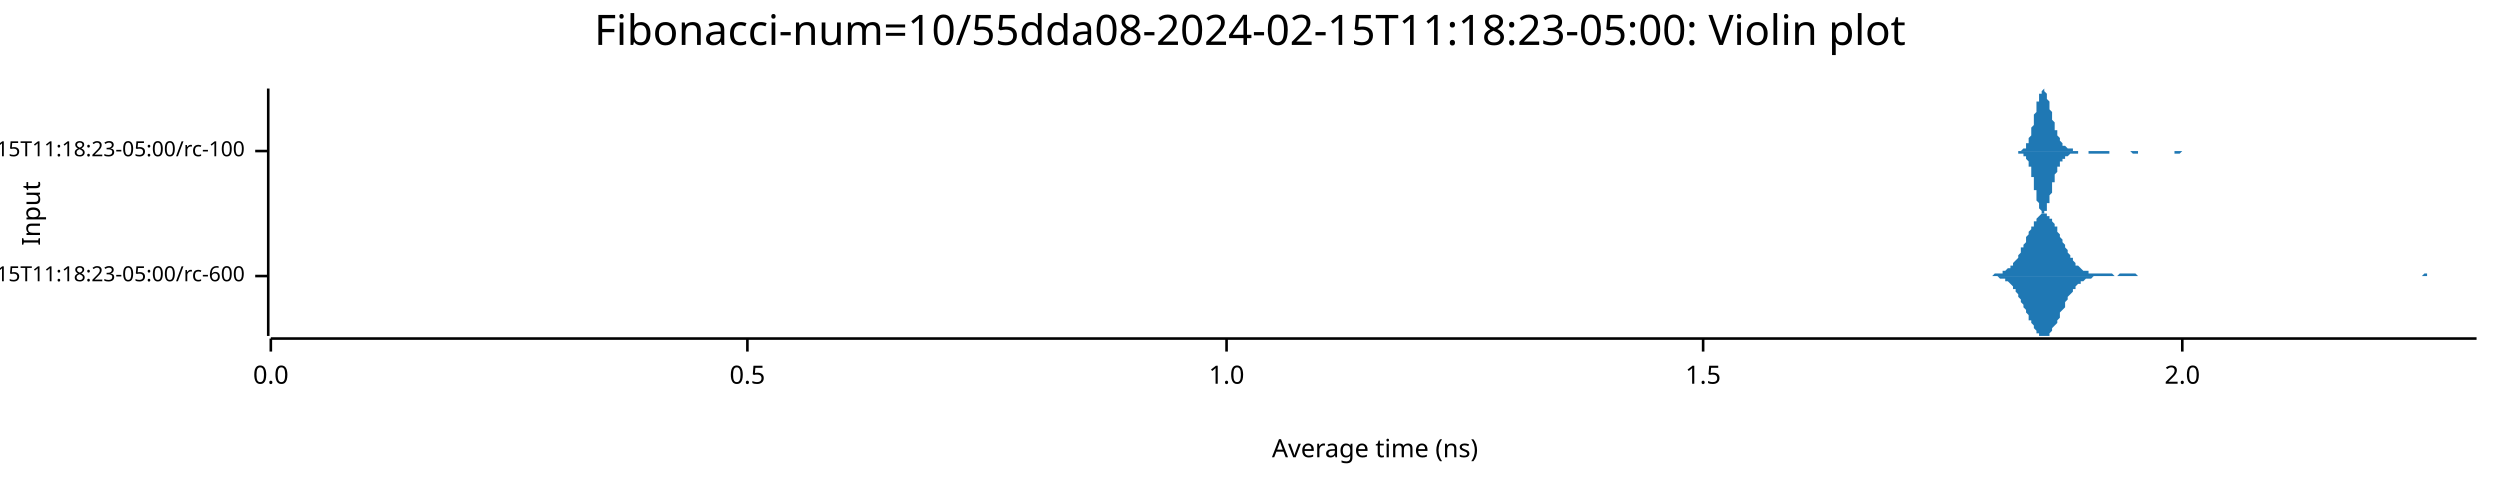
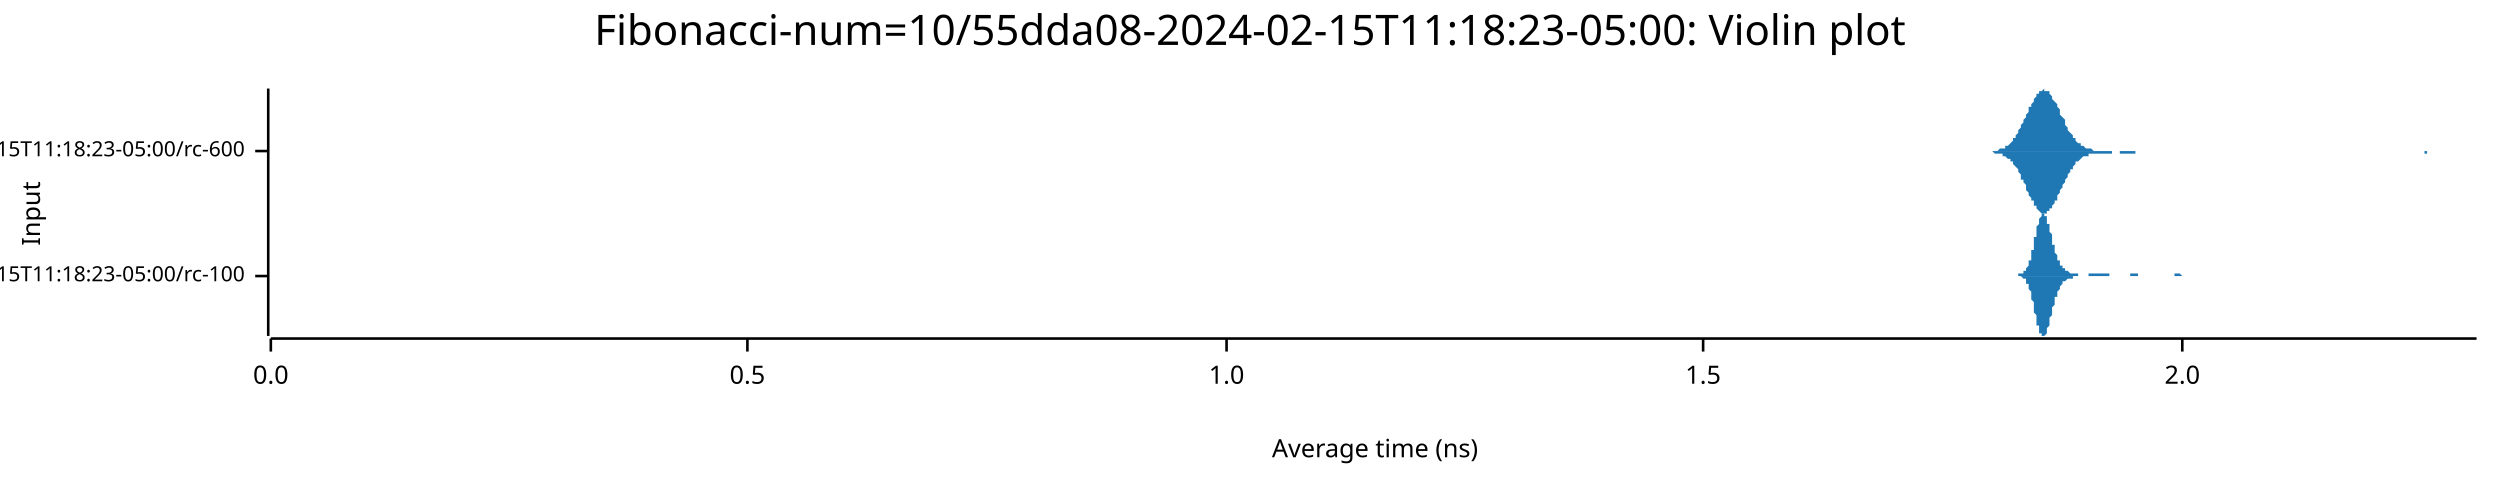
<svg xmlns="http://www.w3.org/2000/svg" width="960" height="186" viewBox="0 0 960 186">
  <text x="480" y="5" dy="0.76em" text-anchor="middle" font-family="sans-serif" font-size="16.129" opacity="1" fill="#000000">
Fibonacci-num=10/55dda08-2024-02-15T11:18:23-05:00: Violin plot
</text>
  <text x="8" y="82" dy="0.76em" text-anchor="middle" font-family="sans-serif" font-size="9.677" opacity="1" fill="#000000" transform="rotate(270, 8, 82)">
Input
</text>
  <text x="528" y="178" dy="-0.5ex" text-anchor="middle" font-family="sans-serif" font-size="9.677" opacity="1" fill="#000000">
Average time (ns)
</text>
  <polyline fill="none" opacity="1" stroke="#000000" stroke-width="1" points="103,34 103,129 " />
  <text x="94" y="106" dy="0.5ex" text-anchor="end" font-family="sans-serif" font-size="8.065" opacity="1" fill="#000000">
- Fibonacci-num=10/55dda08-2024-02-15T11:18:23-05:00/rc-600
+ Fibonacci-num=10/55dda08-2024-02-15T11:18:23-05:00/rc-100
</text>
  <polyline fill="none" opacity="1" stroke="#000000" stroke-width="1" points="98,106 103,106 " />
  <text x="94" y="58" dy="0.5ex" text-anchor="end" font-family="sans-serif" font-size="8.065" opacity="1" fill="#000000">
- Fibonacci-num=10/55dda08-2024-02-15T11:18:23-05:00/rc-100
+ Fibonacci-num=10/55dda08-2024-02-15T11:18:23-05:00/rc-600
</text>
  <polyline fill="none" opacity="1" stroke="#000000" stroke-width="1" points="98,58 103,58 " />
  <polyline fill="none" opacity="1" stroke="#000000" stroke-width="1" points="104,130 951,130 " />
  <text x="104" y="140" dy="0.76em" text-anchor="middle" font-family="sans-serif" font-size="9.677" opacity="1" fill="#000000">
0.0
</text>
  <polyline fill="none" opacity="1" stroke="#000000" stroke-width="1" points="104,130 104,135 " />
  <text x="287" y="140" dy="0.76em" text-anchor="middle" font-family="sans-serif" font-size="9.677" opacity="1" fill="#000000">
0.5
</text>
  <polyline fill="none" opacity="1" stroke="#000000" stroke-width="1" points="287,130 287,135 " />
  <text x="471" y="140" dy="0.76em" text-anchor="middle" font-family="sans-serif" font-size="9.677" opacity="1" fill="#000000">
1.0
</text>
  <polyline fill="none" opacity="1" stroke="#000000" stroke-width="1" points="471,130 471,135 " />
  <text x="654" y="140" dy="0.76em" text-anchor="middle" font-family="sans-serif" font-size="9.677" opacity="1" fill="#000000">
1.5
</text>
  <polyline fill="none" opacity="1" stroke="#000000" stroke-width="1" points="654,130 654,135 " />
  <text x="838" y="140" dy="0.76em" text-anchor="middle" font-family="sans-serif" font-size="9.677" opacity="1" fill="#000000">
2.0
</text>
  <polyline fill="none" opacity="1" stroke="#000000" stroke-width="1" points="838,130 838,135 " />
-   <polygon opacity="1" fill="#1F78B4" points="763,106 764,106 764,106 764,106 765,106 765,106 766,105 766,105 766,105 767,105 767,105 767,105 768,105 768,105 769,105 769,105 769,104 770,104 770,104 770,104 771,103 771,103 772,103 772,102 772,102 773,102 773,101 773,101 774,100 774,100 775,99 775,98 775,98 776,97 776,96 776,95 777,95 777,94 778,93 778,92 778,91 779,90 779,90 779,89 780,88 780,87 781,87 781,86 781,85 782,85 782,84 782,84 783,83 783,83 784,82 784,82 784,82 785,82 785,82 785,82 786,82 786,83 787,83 787,83 787,84 788,84 788,85 788,85 789,86 789,87 790,87 790,88 790,89 791,90 791,91 791,91 792,92 792,93 793,94 793,95 793,95 794,96 794,97 794,97 795,98 795,99 796,99 796,100 796,100 797,101 797,101 797,102 798,102 798,102 799,103 799,103 799,103 800,104 800,104 800,104 801,104 801,104 802,104 802,105 802,105 803,105 803,105 803,105 804,105 804,105 805,105 805,105 805,105 806,105 806,105 806,105 807,105 807,105 808,105 808,105 808,105 809,105 809,105 809,105 810,105 810,105 811,105 811,105 811,105 812,106 812,106 812,106 813,106 813,106 814,105 814,105 814,105 815,105 815,105 815,105 816,105 816,105 817,105 817,105 817,105 818,105 818,105 818,105 819,105 819,105 820,105 820,105 820,105 821,106 821,106 821,106 822,106 822,106 823,106 823,106 823,106 824,106 824,106 824,106 825,106 825,106 826,106 826,106 826,106 827,106 827,106 827,106 828,106 828,106 829,106 829,106 829,106 830,106 830,106 830,106 831,106 831,106 832,106 832,106 832,106 833,106 833,106 833,106 834,106 834,106 835,106 835,106 835,106 836,106 836,106 836,106 837,106 837,106 838,106 838,106 838,106 839,106 839,106 839,106 840,106 840,106 841,106 841,106 841,106 842,106 842,106 842,106 843,106 843,106 844,106 844,106 844,106 845,106 845,106 845,106 846,106 846,106 847,106 847,106 847,106 848,106 848,106 848,106 849,106 849,106 850,106 850,106 850,106 851,106 851,106 851,106 852,106 852,106 853,106 853,106 853,106 854,106 854,106 854,106 855,106 855,106 856,106 856,106 856,106 857,106 857,106 857,106 858,106 858,106 859,106 859,106 859,106 860,106 860,106 860,106 861,106 861,106 862,106 862,106 862,106 863,106 863,106 863,106 864,106 864,106 865,106 865,106 865,106 866,106 866,106 866,106 867,106 867,106 868,106 868,106 868,106 869,106 869,106 869,106 870,106 870,106 871,106 871,106 871,106 872,106 872,106 872,106 873,106 873,106 874,106 874,106 874,106 875,106 875,106 875,106 876,106 876,106 877,106 877,106 877,106 878,106 878,106 878,106 879,106 879,106 880,106 880,106 880,106 881,106 881,106 881,106 882,106 882,106 883,106 883,106 883,106 884,106 884,106 884,106 885,106 885,106 886,106 886,106 886,106 887,106 887,106 887,106 888,106 888,106 889,106 889,106 889,106 890,106 890,106 890,106 891,106 891,106 892,106 892,106 892,106 893,106 893,106 893,106 894,106 894,106 895,106 895,106 895,106 896,106 896,106 896,106 897,106 897,106 898,106 898,106 898,106 899,106 899,106 899,106 900,106 900,106 901,106 901,106 901,106 902,106 902,106 902,106 903,106 903,106 904,106 904,106 904,106 905,106 905,106 905,106 906,106 906,106 907,106 907,106 907,106 908,106 908,106 908,106 909,106 909,106 910,106 910,106 910,106 911,106 911,106 911,106 912,106 912,106 913,106 913,106 913,106 914,106 914,106 914,106 915,106 915,106 916,106 916,106 916,106 917,106 917,106 917,106 918,106 918,106 919,106 919,106 919,106 920,106 920,106 920,106 921,106 921,106 922,106 922,106 922,106 923,106 923,106 923,106 924,106 924,106 925,106 925,106 925,106 926,106 926,106 926,106 927,106 927,106 928,106 928,106 928,106 929,106 929,106 929,106 930,106 930,106 931,105 931,105 931,105 932,105 932,105 932,106 933,106 933,106 934,106 934,106 934,106 935,106 935,106 935,106 936,106 936,106 937,106 937,106 937,106 938,106 938,106 938,106 939,106 939,106 940,106 940,106 940,106 941,106 941,106 941,106 942,106 942,106 943,106 943,106 943,106 944,106 944,106 944,106 945,106 945,106 946,106 946,106 946,106 947,106 947,106 948,106 948,106 948,106 949,106 949,106 949,106 950,106 950,106 951,106 951,106 763,106 " />
-   <polygon opacity="1" fill="#1F78B4" points="763,106 764,106 764,106 764,106 765,106 765,106 766,106 766,106 766,106 767,106 767,106 767,106 768,107 768,107 769,107 769,107 769,107 770,107 770,108 770,108 771,108 771,108 772,109 772,109 772,109 773,110 773,110 773,111 774,111 774,112 775,113 775,113 775,114 776,115 776,115 776,116 777,117 777,118 778,119 778,119 778,120 779,121 779,122 779,123 780,123 780,124 781,125 781,126 781,126 782,127 782,127 782,128 783,128 783,129 784,129 784,129 784,129 785,129 785,129 785,129 786,129 786,129 787,129 787,128 787,128 788,127 788,127 788,126 789,125 789,125 790,124 790,123 790,123 791,122 791,121 791,120 792,119 792,119 793,118 793,117 793,116 794,115 794,115 794,114 795,113 795,113 796,112 796,112 796,111 797,111 797,110 797,110 798,109 798,109 799,109 799,109 799,108 800,108 800,108 800,108 801,107 801,107 802,107 802,107 802,107 803,107 803,107 803,107 804,106 804,106 805,106 805,106 805,106 806,106 806,106 806,106 807,106 807,106 808,106 808,106 808,106 809,106 809,106 809,106 810,106 810,106 811,106 811,106 811,106 812,106 812,106 812,106 813,106 813,106 814,106 814,106 814,106 815,106 815,106 815,106 816,106 816,106 817,106 817,106 817,106 818,106 818,106 818,106 819,106 819,106 820,106 820,106 820,106 821,106 821,106 821,106 822,106 822,106 823,106 823,106 823,106 824,106 824,106 824,106 825,106 825,106 826,106 826,106 826,106 827,106 827,106 827,106 828,106 828,106 829,106 829,106 829,106 830,106 830,106 830,106 831,106 831,106 832,106 832,106 832,106 833,106 833,106 833,106 834,106 834,106 835,106 835,106 835,106 836,106 836,106 836,106 837,106 837,106 838,106 838,106 838,106 839,106 839,106 839,106 840,106 840,106 841,106 841,106 841,106 842,106 842,106 842,106 843,106 843,106 844,106 844,106 844,106 845,106 845,106 845,106 846,106 846,106 847,106 847,106 847,106 848,106 848,106 848,106 849,106 849,106 850,106 850,106 850,106 851,106 851,106 851,106 852,106 852,106 853,106 853,106 853,106 854,106 854,106 854,106 855,106 855,106 856,106 856,106 856,106 857,106 857,106 857,106 858,106 858,106 859,106 859,106 859,106 860,106 860,106 860,106 861,106 861,106 862,106 862,106 862,106 863,106 863,106 863,106 864,106 864,106 865,106 865,106 865,106 866,106 866,106 866,106 867,106 867,106 868,106 868,106 868,106 869,106 869,106 869,106 870,106 870,106 871,106 871,106 871,106 872,106 872,106 872,106 873,106 873,106 874,106 874,106 874,106 875,106 875,106 875,106 876,106 876,106 877,106 877,106 877,106 878,106 878,106 878,106 879,106 879,106 880,106 880,106 880,106 881,106 881,106 881,106 882,106 882,106 883,106 883,106 883,106 884,106 884,106 884,106 885,106 885,106 886,106 886,106 886,106 887,106 887,106 887,106 888,106 888,106 889,106 889,106 889,106 890,106 890,106 890,106 891,106 891,106 892,106 892,106 892,106 893,106 893,106 893,106 894,106 894,106 895,106 895,106 895,106 896,106 896,106 896,106 897,106 897,106 898,106 898,106 898,106 899,106 899,106 899,106 900,106 900,106 901,106 901,106 901,106 902,106 902,106 902,106 903,106 903,106 904,106 904,106 904,106 905,106 905,106 905,106 906,106 906,106 907,106 907,106 907,106 908,106 908,106 908,106 909,106 909,106 910,106 910,106 910,106 911,106 911,106 911,106 912,106 912,106 913,106 913,106 913,106 914,106 914,106 914,106 915,106 915,106 916,106 916,106 916,106 917,106 917,106 917,106 918,106 918,106 919,106 919,106 919,106 920,106 920,106 920,106 921,106 921,106 922,106 922,106 922,106 923,106 923,106 923,106 924,106 924,106 925,106 925,106 925,106 926,106 926,106 926,106 927,106 927,106 928,106 928,106 928,106 929,106 929,106 929,106 930,106 930,106 931,106 931,106 931,106 932,106 932,106 932,106 933,106 933,106 934,106 934,106 934,106 935,106 935,106 935,106 936,106 936,106 937,106 937,106 937,106 938,106 938,106 938,106 939,106 939,106 940,106 940,106 940,106 941,106 941,106 941,106 942,106 942,106 943,106 943,106 943,106 944,106 944,106 944,106 945,106 945,106 946,106 946,106 946,106 947,106 947,106 948,106 948,106 948,106 949,106 949,106 949,106 950,106 950,106 951,106 951,106 763,106 " />
-   <polygon opacity="1" fill="#1F78B4" points="774,58 775,58 775,58 775,58 775,58 775,58 775,58 775,58 776,58 776,58 776,58 776,58 776,58 776,58 776,58 777,57 777,57 777,57 777,57 777,57 777,57 777,57 778,57 778,56 778,56 778,56 778,56 778,55 778,55 779,55 779,55 779,54 779,54 779,53 779,53 779,53 780,52 780,52 780,51 780,51 780,50 780,50 780,49 781,48 781,48 781,47 781,46 781,46 781,45 781,45 781,44 782,43 782,43 782,42 782,41 782,41 782,40 782,39 783,39 783,38 783,38 783,37 783,37 783,36 783,36 784,36 784,35 784,35 784,35 784,35 784,35 784,35 785,34 785,35 785,35 785,35 785,35 785,35 785,35 786,36 786,36 786,36 786,37 786,37 786,38 786,38 787,39 787,39 787,40 787,40 787,41 787,41 787,42 788,43 788,43 788,44 788,44 788,45 788,45 788,46 789,47 789,47 789,48 789,48 789,49 789,49 789,50 790,50 790,51 790,51 790,51 790,52 790,52 790,52 791,53 791,53 791,53 791,54 791,54 791,54 791,54 792,55 792,55 792,55 792,55 792,55 792,55 792,56 793,56 793,56 793,56 793,56 793,56 793,56 793,56 794,57 794,57 794,57 794,57 794,57 794,57 794,57 795,57 795,57 795,57 795,57 795,57 795,57 795,57 796,57 796,57 796,57 796,58 796,58 796,58 796,58 797,58 797,58 797,58 797,58 797,58 797,58 797,58 798,58 798,58 798,58 798,58 798,58 798,58 798,58 798,58 799,58 799,58 799,58 799,58 799,58 799,58 799,58 800,58 800,58 800,58 800,58 800,58 800,58 800,58 801,58 801,58 801,58 801,58 801,58 801,58 801,58 802,58 802,58 802,58 802,58 802,58 802,58 802,58 803,58 803,58 803,58 803,58 803,58 803,58 803,58 804,58 804,58 804,58 804,58 804,58 804,58 804,58 805,58 805,58 805,58 805,58 805,58 805,58 805,58 806,58 806,58 806,58 806,58 806,58 806,58 806,58 807,58 807,58 807,58 807,58 807,58 807,58 807,58 808,58 808,58 808,58 808,58 808,58 808,58 808,58 809,58 809,58 809,58 809,58 809,58 809,58 809,58 810,58 810,58 810,58 810,58 810,58 810,58 810,58 811,58 811,58 811,58 811,58 811,58 811,58 811,58 812,58 812,58 812,58 812,58 812,58 812,58 812,58 813,58 813,58 813,58 813,58 813,58 813,58 813,58 814,58 814,58 814,58 814,58 814,58 814,58 814,58 815,58 815,58 815,58 815,58 815,58 815,58 815,58 815,58 816,58 816,58 816,58 816,58 816,58 816,58 816,58 817,58 817,58 817,58 817,58 817,58 817,58 817,58 818,58 818,58 818,58 818,58 818,58 818,58 818,58 819,58 819,58 819,58 819,58 819,58 819,58 819,58 820,58 820,58 820,58 820,58 820,58 820,58 820,58 821,58 821,58 821,58 821,58 821,58 821,58 821,58 822,58 822,58 822,58 822,58 822,58 822,58 822,58 823,58 823,58 823,58 823,58 823,58 823,58 823,58 824,58 824,58 824,58 824,58 824,58 824,58 824,58 825,58 825,58 825,58 825,58 825,58 825,58 825,58 826,58 826,58 826,58 826,58 826,58 826,58 826,58 827,58 827,58 827,58 827,58 827,58 827,58 827,58 828,58 828,58 828,58 828,58 828,58 828,58 828,58 829,58 829,58 829,58 829,58 829,58 829,58 829,58 830,58 830,58 830,58 830,58 830,58 830,58 830,58 831,58 831,58 831,58 831,58 831,58 831,58 831,58 832,58 832,58 832,58 832,58 832,58 832,58 832,58 832,58 833,58 833,58 833,58 833,58 833,58 833,58 833,58 834,58 834,58 834,58 834,58 834,58 834,58 834,58 835,58 835,58 835,58 835,58 835,58 835,58 835,58 836,58 836,58 836,58 836,58 836,58 836,58 836,58 837,58 837,58 837,58 837,58 837,58 837,58 837,58 838,58 838,58 838,58 838,58 838,58 838,58 838,58 839,58 839,58 839,58 839,58 839,58 839,58 839,58 840,58 840,58 840,58 840,58 840,58 840,58 840,58 841,58 841,58 841,58 841,58 841,58 841,58 841,58 842,58 842,58 842,58 842,58 842,58 842,58 842,58 843,58 843,58 843,58 843,58 843,58 843,58 843,58 844,58 844,58 844,58 844,58 844,58 844,58 844,58 845,58 845,58 845,58 845,58 845,58 845,58 774,58 " />
-   <polygon opacity="1" fill="#1F78B4" points="774,58 775,58 775,58 775,58 775,58 775,58 775,58 775,59 776,59 776,59 776,59 776,59 776,59 776,59 776,59 777,59 777,59 777,59 777,59 777,59 777,60 777,60 778,60 778,60 778,60 778,61 778,61 778,61 778,61 779,62 779,62 779,62 779,63 779,63 779,63 779,64 780,64 780,65 780,65 780,66 780,66 780,67 780,68 781,68 781,69 781,69 781,70 781,71 781,71 781,72 781,73 782,73 782,74 782,75 782,75 782,76 782,76 782,77 783,78 783,78 783,79 783,79 783,80 783,80 783,80 784,81 784,81 784,81 784,82 784,82 784,82 784,82 785,82 785,82 785,82 785,82 785,82 785,81 785,81 786,81 786,81 786,80 786,80 786,79 786,79 786,78 787,78 787,77 787,77 787,76 787,76 787,75 787,75 788,74 788,73 788,73 788,72 788,72 788,71 788,70 789,70 789,69 789,69 789,68 789,68 789,67 789,67 790,66 790,66 790,66 790,65 790,65 790,64 790,64 791,64 791,63 791,63 791,63 791,63 791,62 791,62 792,62 792,62 792,62 792,61 792,61 792,61 792,61 793,61 793,61 793,60 793,60 793,60 793,60 793,60 794,60 794,60 794,60 794,60 794,60 794,60 794,60 795,59 795,59 795,59 795,59 795,59 795,59 795,59 796,59 796,59 796,59 796,59 796,59 796,59 796,59 797,59 797,59 797,59 797,59 797,59 797,59 797,59 798,59 798,59 798,59 798,59 798,59 798,59 798,58 798,58 799,58 799,58 799,58 799,58 799,58 799,58 799,58 800,58 800,58 800,58 800,58 800,58 800,58 800,58 801,58 801,58 801,58 801,58 801,58 801,58 801,58 802,58 802,58 802,58 802,58 802,58 802,58 802,59 803,59 803,59 803,59 803,59 803,59 803,59 803,59 804,59 804,59 804,59 804,59 804,59 804,59 804,59 805,59 805,59 805,59 805,59 805,59 805,59 805,59 806,59 806,59 806,59 806,59 806,59 806,59 806,59 807,59 807,59 807,59 807,59 807,59 807,59 807,59 808,59 808,59 808,59 808,59 808,59 808,59 808,59 809,59 809,59 809,59 809,59 809,59 809,59 809,59 810,59 810,59 810,59 810,59 810,58 810,58 810,58 811,58 811,58 811,58 811,58 811,58 811,58 811,58 812,58 812,58 812,58 812,58 812,58 812,58 812,58 813,58 813,58 813,58 813,58 813,58 813,58 813,58 814,58 814,58 814,58 814,58 814,58 814,58 814,58 815,58 815,58 815,58 815,58 815,58 815,58 815,58 815,58 816,58 816,58 816,58 816,58 816,58 816,58 816,58 817,58 817,58 817,58 817,58 817,58 817,58 817,58 818,58 818,58 818,58 818,58 818,58 818,58 818,58 819,59 819,59 819,59 819,59 819,59 819,59 819,59 820,59 820,59 820,59 820,59 820,59 820,59 820,59 821,59 821,59 821,59 821,59 821,58 821,58 821,58 822,58 822,58 822,58 822,58 822,58 822,58 822,58 823,58 823,58 823,58 823,58 823,58 823,58 823,58 824,58 824,58 824,58 824,58 824,58 824,58 824,58 825,58 825,58 825,58 825,58 825,58 825,58 825,58 826,58 826,58 826,58 826,58 826,58 826,58 826,58 827,58 827,58 827,58 827,58 827,58 827,58 827,58 828,58 828,58 828,58 828,58 828,58 828,58 828,58 829,58 829,58 829,58 829,58 829,58 829,58 829,58 830,58 830,58 830,58 830,58 830,58 830,58 830,58 831,58 831,58 831,58 831,58 831,58 831,58 831,58 832,58 832,58 832,58 832,58 832,58 832,58 832,58 832,58 833,58 833,58 833,58 833,58 833,58 833,58 833,58 834,58 834,58 834,58 834,58 834,58 834,58 834,58 835,58 835,58 835,59 835,59 835,59 835,59 835,59 836,59 836,59 836,59 836,59 836,59 836,59 836,59 837,59 837,59 837,59 837,59 837,59 837,59 837,59 838,58 838,58 838,58 838,58 838,58 838,58 838,58 839,58 839,58 839,58 839,58 839,58 839,58 839,58 840,58 840,58 840,58 840,58 840,58 840,58 840,58 841,58 841,58 841,58 841,58 841,58 841,58 841,58 842,58 842,58 842,58 842,58 842,58 842,58 842,58 843,58 843,58 843,58 843,58 843,58 843,58 843,58 844,58 844,58 844,58 844,58 844,58 844,58 844,58 845,58 845,58 845,58 845,58 845,58 845,58 774,58 " />
+   <polygon opacity="1" fill="#1F78B4" points="774,106 775,106 775,106 775,106 775,106 775,106 775,106 775,105 776,105 776,105 776,105 776,105 776,105 776,105 776,105 777,105 777,105 777,105 777,105 777,105 777,104 777,104 778,104 778,104 778,104 778,103 778,103 778,103 778,103 779,102 779,102 779,102 779,101 779,101 779,101 779,100 780,100 780,99 780,99 780,98 780,98 780,97 780,96 781,96 781,95 781,95 781,94 781,93 781,93 781,92 781,91 782,91 782,90 782,89 782,89 782,88 782,88 782,87 783,86 783,86 783,85 783,85 783,84 783,84 783,84 784,83 784,83 784,83 784,82 784,82 784,82 784,82 785,82 785,82 785,82 785,82 785,82 785,83 785,83 786,83 786,83 786,84 786,84 786,85 786,85 786,86 787,86 787,87 787,87 787,88 787,88 787,89 787,89 788,90 788,91 788,91 788,92 788,92 788,93 788,94 789,94 789,95 789,95 789,96 789,96 789,97 789,97 790,98 790,98 790,98 790,99 790,99 790,100 790,100 791,100 791,101 791,101 791,101 791,101 791,102 791,102 792,102 792,102 792,102 792,103 792,103 792,103 792,103 793,103 793,103 793,104 793,104 793,104 793,104 793,104 794,104 794,104 794,104 794,104 794,104 794,104 794,104 795,105 795,105 795,105 795,105 795,105 795,105 795,105 796,105 796,105 796,105 796,105 796,105 796,105 796,105 797,105 797,105 797,105 797,105 797,105 797,105 797,105 798,105 798,105 798,105 798,105 798,105 798,105 798,106 798,106 799,106 799,106 799,106 799,106 799,106 799,106 799,106 800,106 800,106 800,106 800,106 800,106 800,106 800,106 801,106 801,106 801,106 801,106 801,106 801,106 801,106 802,106 802,106 802,106 802,106 802,106 802,106 802,105 803,105 803,105 803,105 803,105 803,105 803,105 803,105 804,105 804,105 804,105 804,105 804,105 804,105 804,105 805,105 805,105 805,105 805,105 805,105 805,105 805,105 806,105 806,105 806,105 806,105 806,105 806,105 806,105 807,105 807,105 807,105 807,105 807,105 807,105 807,105 808,105 808,105 808,105 808,105 808,105 808,105 808,105 809,105 809,105 809,105 809,105 809,105 809,105 809,105 810,105 810,105 810,105 810,105 810,106 810,106 810,106 811,106 811,106 811,106 811,106 811,106 811,106 811,106 812,106 812,106 812,106 812,106 812,106 812,106 812,106 813,106 813,106 813,106 813,106 813,106 813,106 813,106 814,106 814,106 814,106 814,106 814,106 814,106 814,106 815,106 815,106 815,106 815,106 815,106 815,106 815,106 815,106 816,106 816,106 816,106 816,106 816,106 816,106 816,106 817,106 817,106 817,106 817,106 817,106 817,106 817,106 818,106 818,106 818,106 818,106 818,106 818,106 818,105 819,105 819,105 819,105 819,105 819,105 819,105 819,105 820,105 820,105 820,105 820,105 820,105 820,105 820,105 821,105 821,105 821,105 821,105 821,106 821,106 821,106 822,106 822,106 822,106 822,106 822,106 822,106 822,106 823,106 823,106 823,106 823,106 823,106 823,106 823,106 824,106 824,106 824,106 824,106 824,106 824,106 824,106 825,106 825,106 825,106 825,106 825,106 825,106 825,106 826,106 826,106 826,106 826,106 826,106 826,106 826,106 827,106 827,106 827,106 827,106 827,106 827,106 827,106 828,106 828,106 828,106 828,106 828,106 828,106 828,106 829,106 829,106 829,106 829,106 829,106 829,106 829,106 830,106 830,106 830,106 830,106 830,106 830,106 830,106 831,106 831,106 831,106 831,106 831,106 831,106 831,106 832,106 832,106 832,106 832,106 832,106 832,106 832,106 832,106 833,106 833,106 833,106 833,106 833,106 833,106 833,106 834,106 834,106 834,106 834,106 834,106 834,106 834,106 835,106 835,106 835,105 835,105 835,105 835,105 835,105 836,105 836,105 836,105 836,105 836,105 836,105 836,105 837,105 837,105 837,105 837,105 837,105 837,105 837,105 838,106 838,106 838,106 838,106 838,106 838,106 838,106 839,106 839,106 839,106 839,106 839,106 839,106 839,106 840,106 840,106 840,106 840,106 840,106 840,106 840,106 841,106 841,106 841,106 841,106 841,106 841,106 841,106 842,106 842,106 842,106 842,106 842,106 842,106 842,106 843,106 843,106 843,106 843,106 843,106 843,106 843,106 844,106 844,106 844,106 844,106 844,106 844,106 844,106 845,106 845,106 845,106 845,106 845,106 845,106 774,106 " />
+   <polygon opacity="1" fill="#1F78B4" points="774,106 775,106 775,106 775,106 775,106 775,106 775,106 775,106 776,106 776,106 776,106 776,106 776,106 776,106 776,106 777,107 777,107 777,107 777,107 777,107 777,107 777,107 778,107 778,108 778,108 778,108 778,108 778,109 778,109 779,109 779,109 779,110 779,110 779,111 779,111 779,111 780,112 780,112 780,113 780,113 780,114 780,114 780,115 781,116 781,116 781,117 781,118 781,118 781,119 781,119 781,120 782,121 782,121 782,122 782,123 782,123 782,124 782,125 783,125 783,126 783,126 783,127 783,127 783,128 783,128 784,128 784,129 784,129 784,129 784,129 784,129 784,129 785,129 785,129 785,129 785,129 785,129 785,129 785,129 786,128 786,128 786,128 786,127 786,127 786,126 786,126 787,125 787,125 787,124 787,124 787,123 787,123 787,122 788,121 788,121 788,120 788,120 788,119 788,119 788,118 789,117 789,117 789,116 789,116 789,115 789,115 789,114 790,114 790,113 790,113 790,113 790,112 790,112 790,112 791,111 791,111 791,111 791,110 791,110 791,110 791,110 792,109 792,109 792,109 792,109 792,109 792,109 792,108 793,108 793,108 793,108 793,108 793,108 793,108 793,108 794,107 794,107 794,107 794,107 794,107 794,107 794,107 795,107 795,107 795,107 795,107 795,107 795,107 795,107 796,107 796,107 796,107 796,106 796,106 796,106 796,106 797,106 797,106 797,106 797,106 797,106 797,106 797,106 798,106 798,106 798,106 798,106 798,106 798,106 798,106 798,106 799,106 799,106 799,106 799,106 799,106 799,106 799,106 800,106 800,106 800,106 800,106 800,106 800,106 800,106 801,106 801,106 801,106 801,106 801,106 801,106 801,106 802,106 802,106 802,106 802,106 802,106 802,106 802,106 803,106 803,106 803,106 803,106 803,106 803,106 803,106 804,106 804,106 804,106 804,106 804,106 804,106 804,106 805,106 805,106 805,106 805,106 805,106 805,106 805,106 806,106 806,106 806,106 806,106 806,106 806,106 806,106 807,106 807,106 807,106 807,106 807,106 807,106 807,106 808,106 808,106 808,106 808,106 808,106 808,106 808,106 809,106 809,106 809,106 809,106 809,106 809,106 809,106 810,106 810,106 810,106 810,106 810,106 810,106 810,106 811,106 811,106 811,106 811,106 811,106 811,106 811,106 812,106 812,106 812,106 812,106 812,106 812,106 812,106 813,106 813,106 813,106 813,106 813,106 813,106 813,106 814,106 814,106 814,106 814,106 814,106 814,106 814,106 815,106 815,106 815,106 815,106 815,106 815,106 815,106 815,106 816,106 816,106 816,106 816,106 816,106 816,106 816,106 817,106 817,106 817,106 817,106 817,106 817,106 817,106 818,106 818,106 818,106 818,106 818,106 818,106 818,106 819,106 819,106 819,106 819,106 819,106 819,106 819,106 820,106 820,106 820,106 820,106 820,106 820,106 820,106 821,106 821,106 821,106 821,106 821,106 821,106 821,106 822,106 822,106 822,106 822,106 822,106 822,106 822,106 823,106 823,106 823,106 823,106 823,106 823,106 823,106 824,106 824,106 824,106 824,106 824,106 824,106 824,106 825,106 825,106 825,106 825,106 825,106 825,106 825,106 826,106 826,106 826,106 826,106 826,106 826,106 826,106 827,106 827,106 827,106 827,106 827,106 827,106 827,106 828,106 828,106 828,106 828,106 828,106 828,106 828,106 829,106 829,106 829,106 829,106 829,106 829,106 829,106 830,106 830,106 830,106 830,106 830,106 830,106 830,106 831,106 831,106 831,106 831,106 831,106 831,106 831,106 832,106 832,106 832,106 832,106 832,106 832,106 832,106 832,106 833,106 833,106 833,106 833,106 833,106 833,106 833,106 834,106 834,106 834,106 834,106 834,106 834,106 834,106 835,106 835,106 835,106 835,106 835,106 835,106 835,106 836,106 836,106 836,106 836,106 836,106 836,106 836,106 837,106 837,106 837,106 837,106 837,106 837,106 837,106 838,106 838,106 838,106 838,106 838,106 838,106 838,106 839,106 839,106 839,106 839,106 839,106 839,106 839,106 840,106 840,106 840,106 840,106 840,106 840,106 840,106 841,106 841,106 841,106 841,106 841,106 841,106 841,106 842,106 842,106 842,106 842,106 842,106 842,106 842,106 843,106 843,106 843,106 843,106 843,106 843,106 843,106 844,106 844,106 844,106 844,106 844,106 844,106 844,106 845,106 845,106 845,106 845,106 845,106 845,106 774,106 " />
+   <polygon opacity="1" fill="#1F78B4" points="763,58 764,58 764,58 764,58 765,58 765,58 766,58 766,58 766,58 767,58 767,58 767,58 768,57 768,57 769,57 769,57 769,57 770,57 770,56 770,56 771,56 771,56 772,55 772,55 772,55 773,54 773,54 773,53 774,53 774,52 775,51 775,51 775,50 776,49 776,49 776,48 777,47 777,46 778,45 778,45 778,44 779,43 779,42 779,41 780,41 780,40 781,39 781,38 781,38 782,37 782,37 782,36 783,36 783,35 784,35 784,35 784,35 785,34 785,35 785,35 786,35 786,35 787,35 787,36 787,36 788,37 788,37 788,38 789,39 789,39 790,40 790,41 790,41 791,42 791,43 791,44 792,45 792,45 793,46 793,47 793,48 794,49 794,49 794,50 795,51 795,51 796,52 796,52 796,53 797,53 797,54 797,54 798,55 798,55 799,55 799,55 799,56 800,56 800,56 800,56 801,57 801,57 802,57 802,57 802,57 803,57 803,57 803,57 804,58 804,58 805,58 805,58 805,58 806,58 806,58 806,58 807,58 807,58 808,58 808,58 808,58 809,58 809,58 809,58 810,58 810,58 811,58 811,58 811,58 812,58 812,58 812,58 813,58 813,58 814,58 814,58 814,58 815,58 815,58 815,58 816,58 816,58 817,58 817,58 817,58 818,58 818,58 818,58 819,58 819,58 820,58 820,58 820,58 821,58 821,58 821,58 822,58 822,58 823,58 823,58 823,58 824,58 824,58 824,58 825,58 825,58 826,58 826,58 826,58 827,58 827,58 827,58 828,58 828,58 829,58 829,58 829,58 830,58 830,58 830,58 831,58 831,58 832,58 832,58 832,58 833,58 833,58 833,58 834,58 834,58 835,58 835,58 835,58 836,58 836,58 836,58 837,58 837,58 838,58 838,58 838,58 839,58 839,58 839,58 840,58 840,58 841,58 841,58 841,58 842,58 842,58 842,58 843,58 843,58 844,58 844,58 844,58 845,58 845,58 845,58 846,58 846,58 847,58 847,58 847,58 848,58 848,58 848,58 849,58 849,58 850,58 850,58 850,58 851,58 851,58 851,58 852,58 852,58 853,58 853,58 853,58 854,58 854,58 854,58 855,58 855,58 856,58 856,58 856,58 857,58 857,58 857,58 858,58 858,58 859,58 859,58 859,58 860,58 860,58 860,58 861,58 861,58 862,58 862,58 862,58 863,58 863,58 863,58 864,58 864,58 865,58 865,58 865,58 866,58 866,58 866,58 867,58 867,58 868,58 868,58 868,58 869,58 869,58 869,58 870,58 870,58 871,58 871,58 871,58 872,58 872,58 872,58 873,58 873,58 874,58 874,58 874,58 875,58 875,58 875,58 876,58 876,58 877,58 877,58 877,58 878,58 878,58 878,58 879,58 879,58 880,58 880,58 880,58 881,58 881,58 881,58 882,58 882,58 883,58 883,58 883,58 884,58 884,58 884,58 885,58 885,58 886,58 886,58 886,58 887,58 887,58 887,58 888,58 888,58 889,58 889,58 889,58 890,58 890,58 890,58 891,58 891,58 892,58 892,58 892,58 893,58 893,58 893,58 894,58 894,58 895,58 895,58 895,58 896,58 896,58 896,58 897,58 897,58 898,58 898,58 898,58 899,58 899,58 899,58 900,58 900,58 901,58 901,58 901,58 902,58 902,58 902,58 903,58 903,58 904,58 904,58 904,58 905,58 905,58 905,58 906,58 906,58 907,58 907,58 907,58 908,58 908,58 908,58 909,58 909,58 910,58 910,58 910,58 911,58 911,58 911,58 912,58 912,58 913,58 913,58 913,58 914,58 914,58 914,58 915,58 915,58 916,58 916,58 916,58 917,58 917,58 917,58 918,58 918,58 919,58 919,58 919,58 920,58 920,58 920,58 921,58 921,58 922,58 922,58 922,58 923,58 923,58 923,58 924,58 924,58 925,58 925,58 925,58 926,58 926,58 926,58 927,58 927,58 928,58 928,58 928,58 929,58 929,58 929,58 930,58 930,58 931,58 931,58 931,58 932,58 932,58 932,58 933,58 933,58 934,58 934,58 934,58 935,58 935,58 935,58 936,58 936,58 937,58 937,58 937,58 938,58 938,58 938,58 939,58 939,58 940,58 940,58 940,58 941,58 941,58 941,58 942,58 942,58 943,58 943,58 943,58 944,58 944,58 944,58 945,58 945,58 946,58 946,58 946,58 947,58 947,58 948,58 948,58 948,58 949,58 949,58 949,58 950,58 950,58 951,58 951,58 763,58 " />
+   <polygon opacity="1" fill="#1F78B4" points="763,58 764,58 764,58 764,58 765,58 765,58 766,59 766,59 766,59 767,59 767,59 767,59 768,59 768,59 769,59 769,59 769,60 770,60 770,60 770,60 771,61 771,61 772,61 772,62 772,62 773,62 773,63 773,63 774,64 774,64 775,65 775,66 775,66 776,67 776,68 776,69 777,69 777,70 778,71 778,72 778,73 779,74 779,74 779,75 780,76 780,77 781,77 781,78 781,79 782,79 782,80 782,80 783,81 783,81 784,82 784,82 784,82 785,82 785,82 785,82 786,82 786,81 787,81 787,81 787,80 788,80 788,79 788,79 789,78 789,77 790,77 790,76 790,75 791,74 791,73 791,73 792,72 792,71 793,70 793,69 793,69 794,68 794,67 794,67 795,66 795,65 796,65 796,64 796,64 797,63 797,63 797,62 798,62 798,62 799,61 799,61 799,61 800,60 800,60 800,60 801,60 801,60 802,60 802,59 802,59 803,59 803,59 803,59 804,59 804,59 805,59 805,59 805,59 806,59 806,59 806,59 807,59 807,59 808,59 808,59 808,59 809,59 809,59 809,59 810,59 810,59 811,59 811,59 811,58 812,58 812,58 812,58 813,58 813,58 814,58 814,59 814,59 815,59 815,59 815,59 816,59 816,59 817,59 817,59 817,59 818,59 818,59 818,59 819,59 819,59 820,59 820,59 820,58 821,58 821,58 821,58 822,58 822,58 823,58 823,58 823,58 824,58 824,58 824,58 825,58 825,58 826,58 826,58 826,58 827,58 827,58 827,58 828,58 828,58 829,58 829,58 829,58 830,58 830,58 830,58 831,58 831,58 832,58 832,58 832,58 833,58 833,58 833,58 834,58 834,58 835,58 835,58 835,58 836,58 836,58 836,58 837,58 837,58 838,58 838,58 838,58 839,58 839,58 839,58 840,58 840,58 841,58 841,58 841,58 842,58 842,58 842,58 843,58 843,58 844,58 844,58 844,58 845,58 845,58 845,58 846,58 846,58 847,58 847,58 847,58 848,58 848,58 848,58 849,58 849,58 850,58 850,58 850,58 851,58 851,58 851,58 852,58 852,58 853,58 853,58 853,58 854,58 854,58 854,58 855,58 855,58 856,58 856,58 856,58 857,58 857,58 857,58 858,58 858,58 859,58 859,58 859,58 860,58 860,58 860,58 861,58 861,58 862,58 862,58 862,58 863,58 863,58 863,58 864,58 864,58 865,58 865,58 865,58 866,58 866,58 866,58 867,58 867,58 868,58 868,58 868,58 869,58 869,58 869,58 870,58 870,58 871,58 871,58 871,58 872,58 872,58 872,58 873,58 873,58 874,58 874,58 874,58 875,58 875,58 875,58 876,58 876,58 877,58 877,58 877,58 878,58 878,58 878,58 879,58 879,58 880,58 880,58 880,58 881,58 881,58 881,58 882,58 882,58 883,58 883,58 883,58 884,58 884,58 884,58 885,58 885,58 886,58 886,58 886,58 887,58 887,58 887,58 888,58 888,58 889,58 889,58 889,58 890,58 890,58 890,58 891,58 891,58 892,58 892,58 892,58 893,58 893,58 893,58 894,58 894,58 895,58 895,58 895,58 896,58 896,58 896,58 897,58 897,58 898,58 898,58 898,58 899,58 899,58 899,58 900,58 900,58 901,58 901,58 901,58 902,58 902,58 902,58 903,58 903,58 904,58 904,58 904,58 905,58 905,58 905,58 906,58 906,58 907,58 907,58 907,58 908,58 908,58 908,58 909,58 909,58 910,58 910,58 910,58 911,58 911,58 911,58 912,58 912,58 913,58 913,58 913,58 914,58 914,58 914,58 915,58 915,58 916,58 916,58 916,58 917,58 917,58 917,58 918,58 918,58 919,58 919,58 919,58 920,58 920,58 920,58 921,58 921,58 922,58 922,58 922,58 923,58 923,58 923,58 924,58 924,58 925,58 925,58 925,58 926,58 926,58 926,58 927,58 927,58 928,58 928,58 928,58 929,58 929,58 929,58 930,58 930,58 931,58 931,59 931,59 932,59 932,58 932,58 933,58 933,58 934,58 934,58 934,58 935,58 935,58 935,58 936,58 936,58 937,58 937,58 937,58 938,58 938,58 938,58 939,58 939,58 940,58 940,58 940,58 941,58 941,58 941,58 942,58 942,58 943,58 943,58 943,58 944,58 944,58 944,58 945,58 945,58 946,58 946,58 946,58 947,58 947,58 948,58 948,58 948,58 949,58 949,58 949,58 950,58 950,58 951,58 951,58 763,58 " />
</svg>
